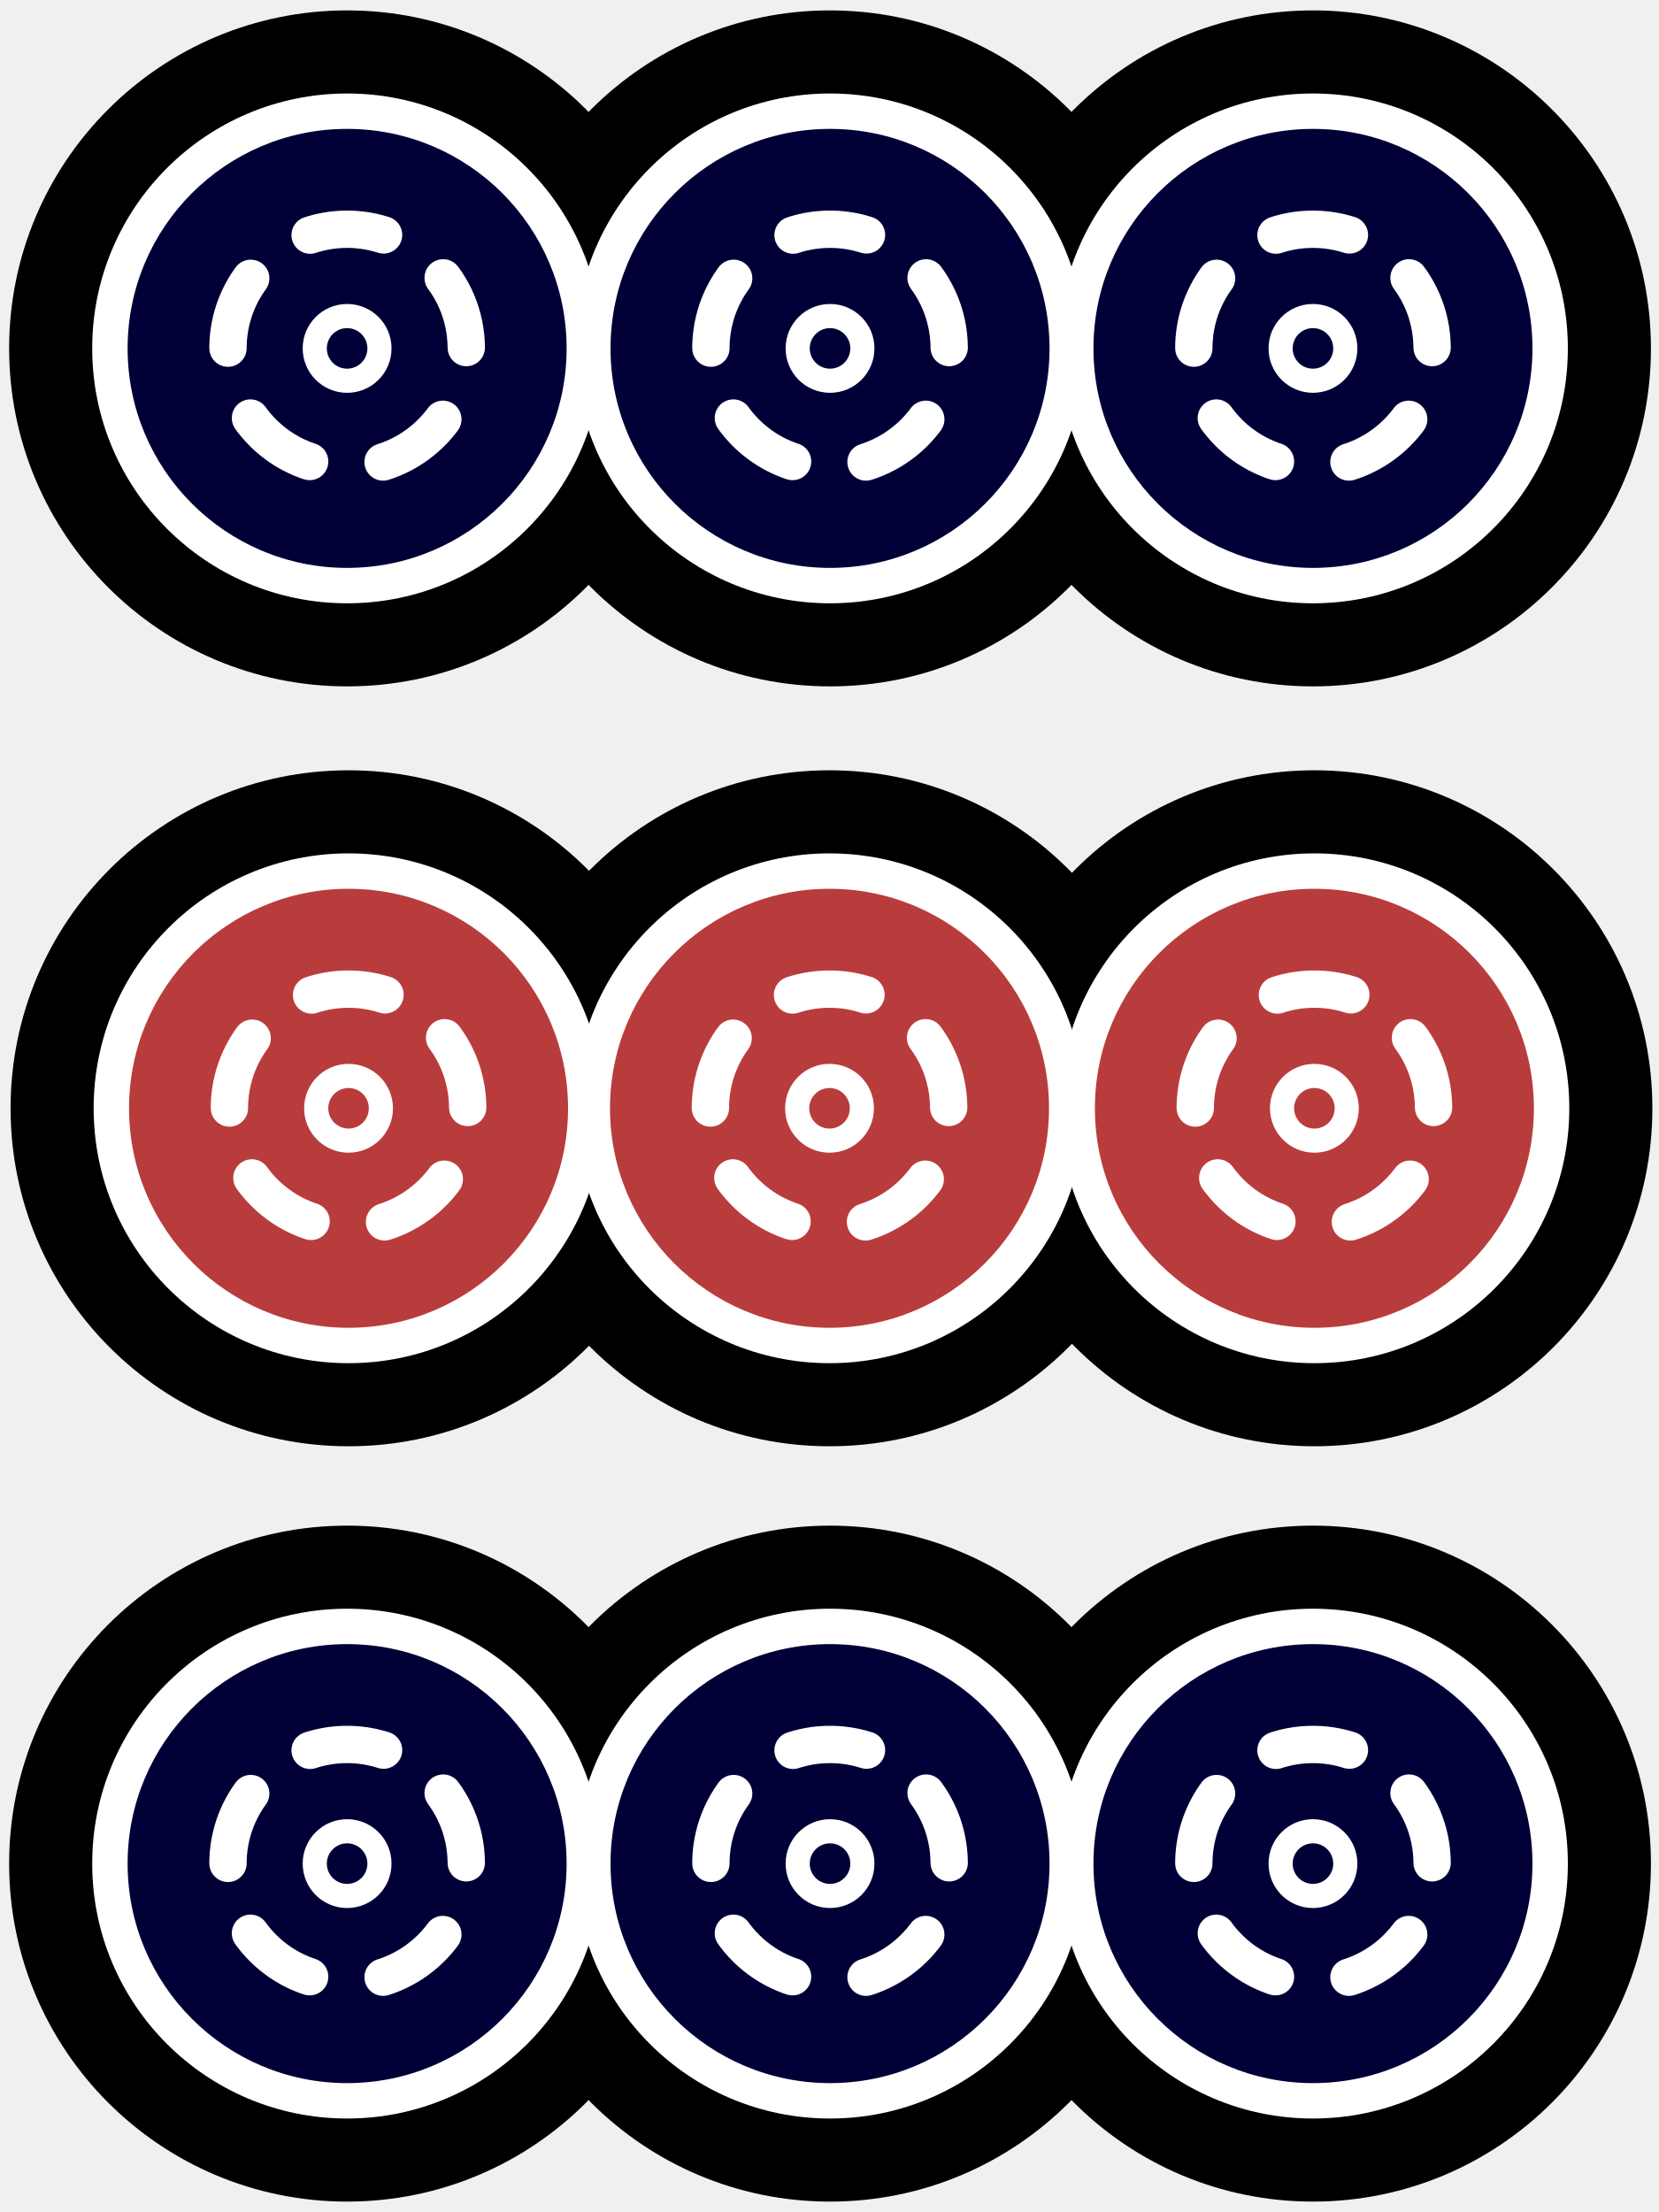
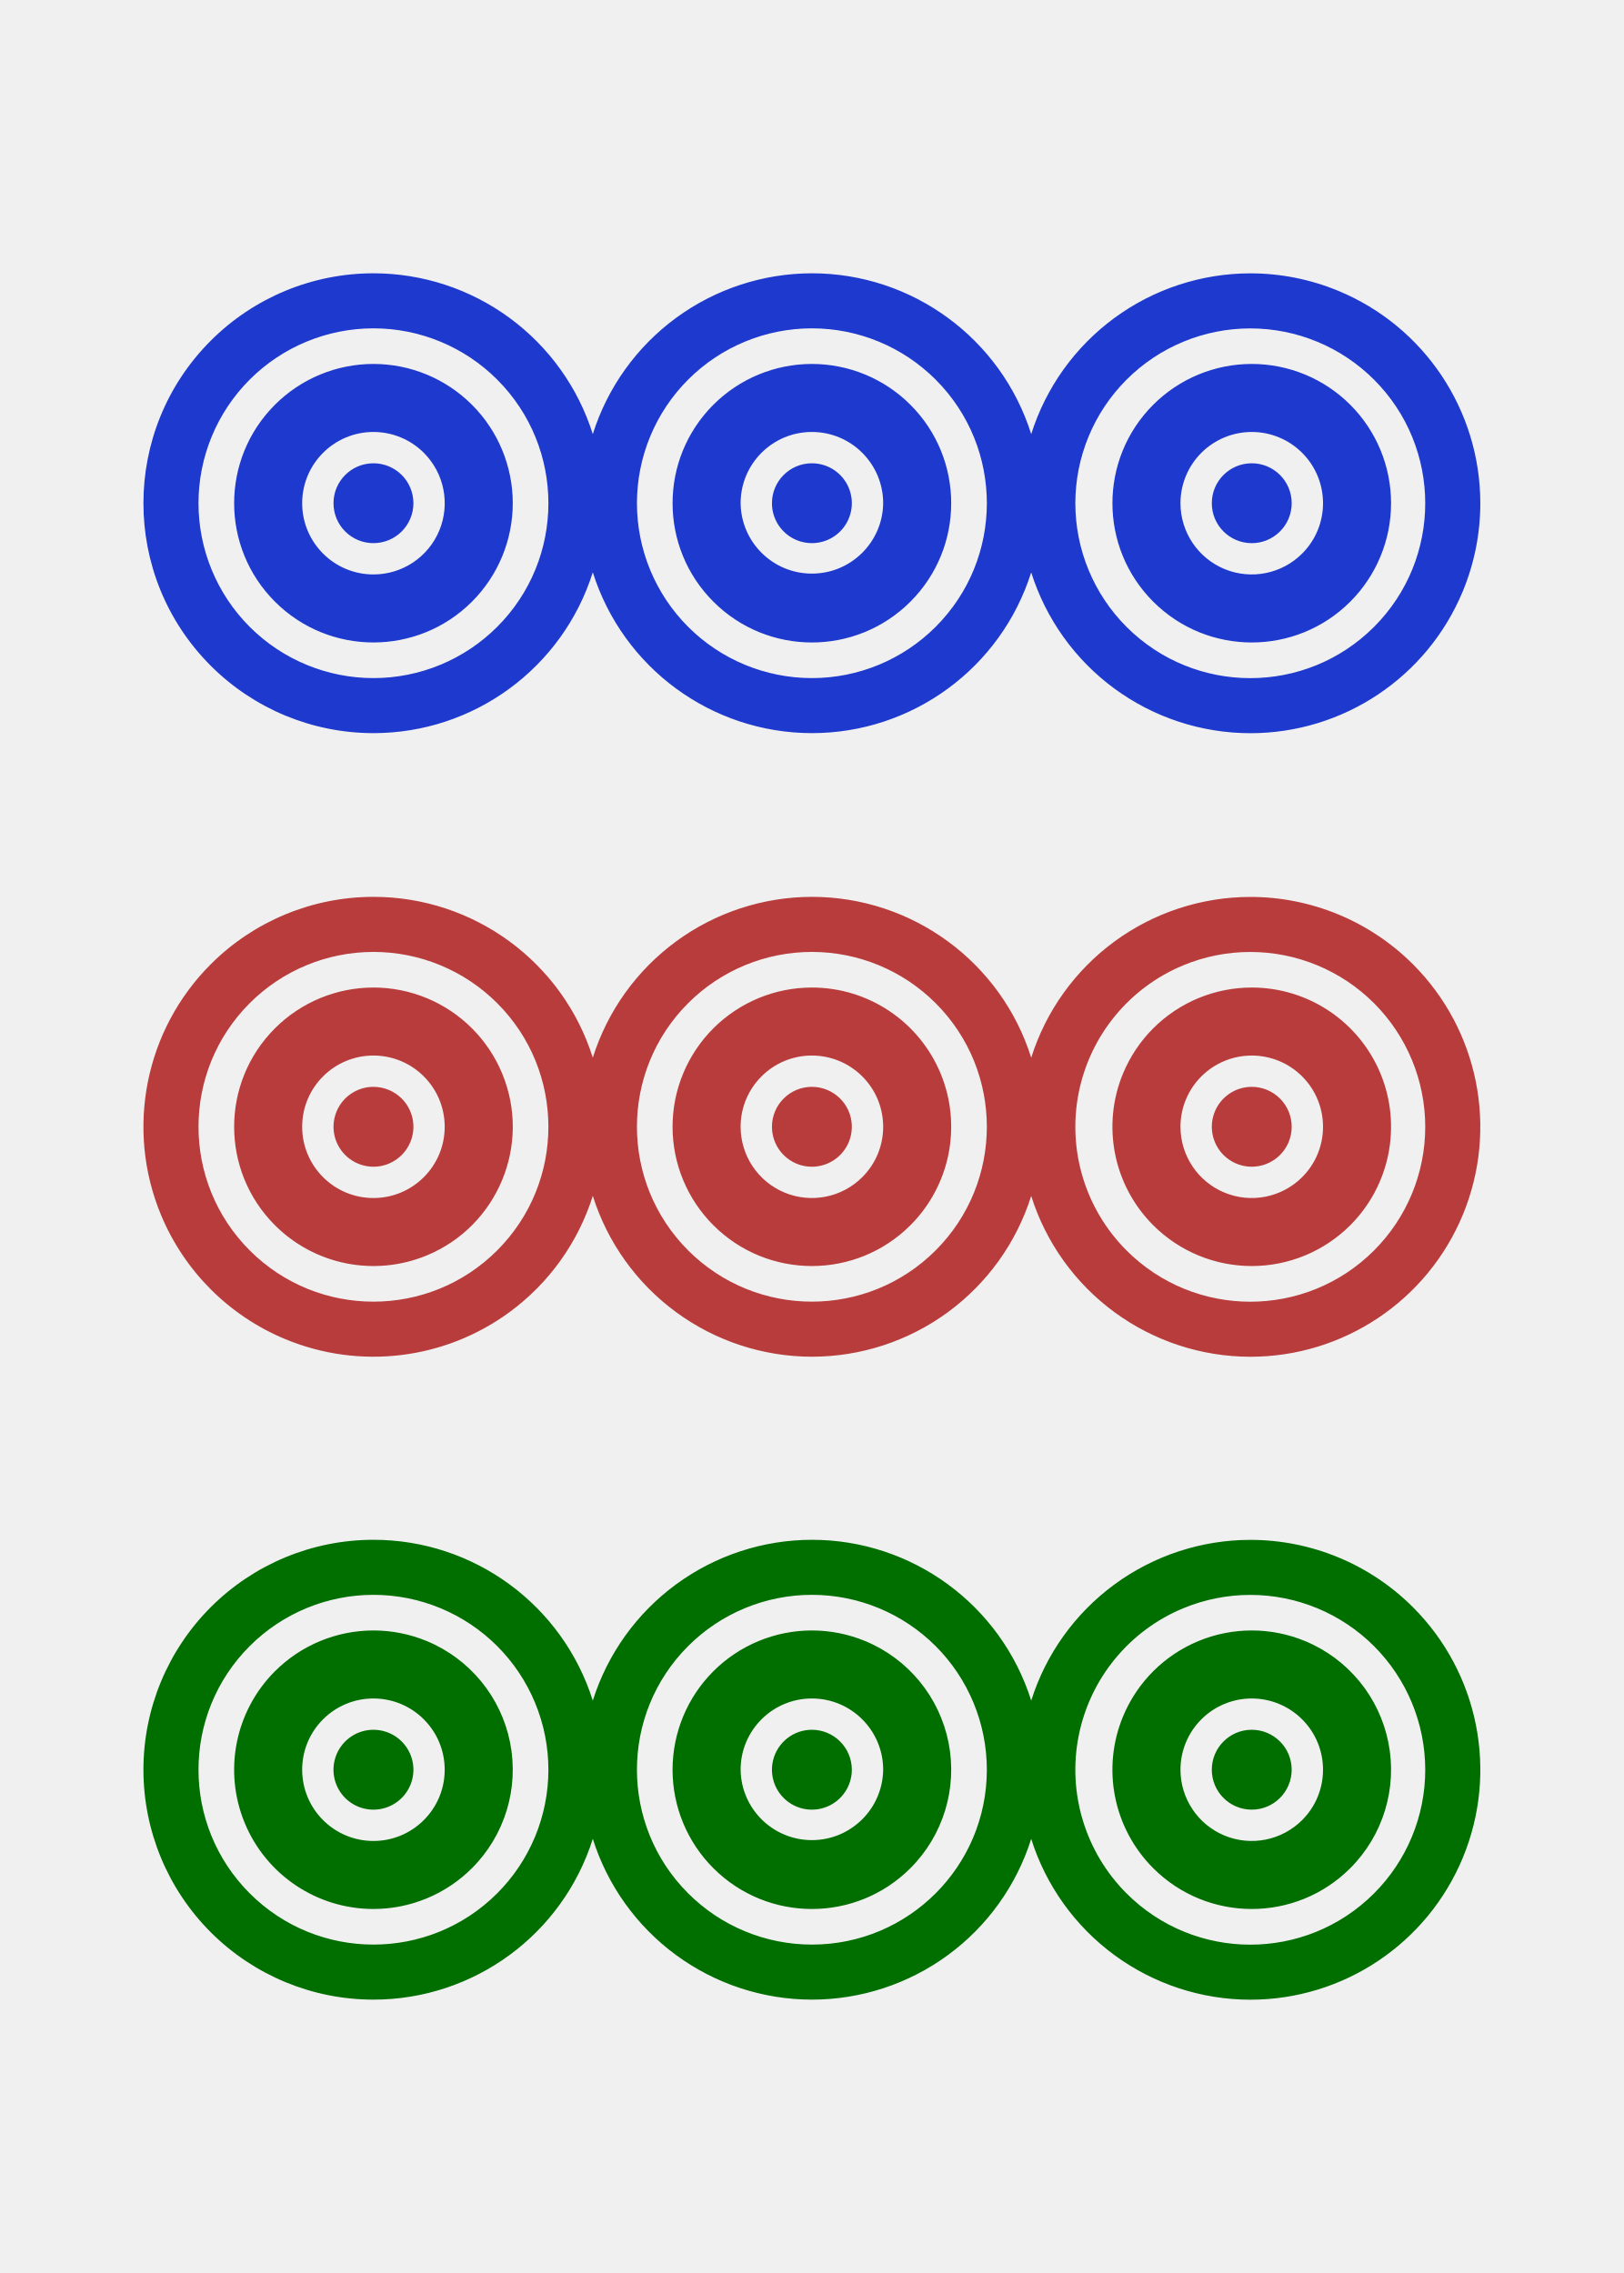
- <svg xmlns="http://www.w3.org/2000/svg" xmlns:ns1="http://www.openswatchbook.org/uri/2009/osb" width="300" height="400" viewBox="0 0 300 400" id="svg2" version="1.1">
-   <defs id="defs4">
-     <linearGradient id="linearGradient10055" ns1:paint="solid">
-       <stop style="stop-color:#000000;stop-opacity:1;" offset="0" id="stop10057" />
-     </linearGradient>
-     <marker orient="auto" refY="0" refX="0" id="Arrow1Lstart" style="overflow:visible">
-       <path id="path4978" d="M 0,0 5,-5 -12.5,0 5,5 0,0 Z" style="fill:#000000;fill-opacity:1;fill-rule:evenodd;stroke:#ff5c00;stroke-width:1pt;stroke-opacity:1" transform="matrix(0.8,0,0,0.8,10,0)" />
-     </marker>
-     <clipPath clipPathUnits="userSpaceOnUse" id="clipPath4243">
-       <circle style="opacity:1;fill:#000000;fill-opacity:0.297;fill-rule:nonzero;stroke:#000000;stroke-width:19.133;stroke-linecap:butt;stroke-linejoin:round;stroke-miterlimit:4;stroke-dasharray:none;stroke-dashoffset:0;stroke-opacity:1" id="circle4245" cx="-264.66" cy="-198.207" r="293.954" />
+ <svg xmlns="http://www.w3.org/2000/svg" width="300" height="420" fill="none">
+   <g clip-path="url(#a)">
+     <path d="M68.998 165.719a42.515 42.515 0 0 0-30.052 12.444 42.482 42.482 0 0 0-9.212 46.3 42.483 42.483 0 0 0 23 22.993 42.498 42.498 0 0 0 41.393-4.994 42.485 42.485 0 0 0 15.398-21.49 42.476 42.476 0 0 0 15.378 21.476 42.506 42.506 0 0 0 25.101 8.243 42.515 42.515 0 0 0 25.121-8.224 42.487 42.487 0 0 0 15.398-21.478 42.473 42.473 0 0 0 15.38 21.471 42.507 42.507 0 0 0 25.099 8.239 42.497 42.497 0 0 0 39.264-26.227 42.477 42.477 0 0 0-9.213-46.298 42.506 42.506 0 0 0-30.051-12.442 42.508 42.508 0 0 0-25.095 8.236 42.485 42.485 0 0 0-15.38 21.465A42.49 42.49 0 0 0 150 165.719a42.513 42.513 0 0 0-25.098 8.241 42.476 42.476 0 0 0-15.377 21.473 42.492 42.492 0 0 0-40.527-29.714zm0 10.175a32.33 32.33 0 0 1 22.856 9.463 32.306 32.306 0 0 1 0 45.695 32.327 32.327 0 0 1-45.712 0 32.304 32.304 0 0 1 0-45.695 32.331 32.331 0 0 1 22.856-9.463zm81.006 0a32.329 32.329 0 0 1 22.856 9.463 32.304 32.304 0 0 1 0 45.695 32.33 32.33 0 0 1-45.712 0 32.303 32.303 0 0 1 0-45.695 32.332 32.332 0 0 1 22.856-9.463zm80.998.008a32.338 32.338 0 0 1 22.858 9.465 32.325 32.325 0 0 1 9.466 22.851 32.305 32.305 0 0 1-9.468 22.847 32.33 32.33 0 0 1-45.712 0 32.309 32.309 0 0 1 10.486-52.703 32.333 32.333 0 0 1 12.37-2.46zm-162.004 6.572a25.743 25.743 0 0 0-18.2 7.538 25.725 25.725 0 0 0 0 36.386 25.747 25.747 0 0 0 28.05 5.579 25.731 25.731 0 0 0 13.931-33.619 25.727 25.727 0 0 0-13.93-13.926 25.75 25.75 0 0 0-9.851-1.958zm81.006 0a25.749 25.749 0 0 0-18.201 7.536 25.717 25.717 0 0 0 0 36.389 25.75 25.75 0 0 0 36.403 0 25.735 25.735 0 0 0 5.58-28.041 25.737 25.737 0 0 0-23.782-15.884zm81.267 0a25.754 25.754 0 0 0-18.202 7.536 25.718 25.718 0 0 0-5.579 8.348 25.717 25.717 0 0 0 5.579 28.041 25.738 25.738 0 0 0 18.202 7.537 25.755 25.755 0 0 0 18.202-7.537 25.735 25.735 0 0 0 5.58-28.041 25.737 25.737 0 0 0-23.782-15.884zM68.998 195.041a13.163 13.163 0 1 1 0 26.328 13.17 13.17 0 0 1-13.17-13.164 13.162 13.162 0 0 1 13.17-13.164zm81.006 0c3.493 0 6.843 1.387 9.312 3.855a13.16 13.16 0 0 1 0 18.617 13.17 13.17 0 0 1-22.481-9.308 13.165 13.165 0 0 1 13.169-13.164zm81.267 0c3.493 0 6.842 1.387 9.312 3.855a13.16 13.16 0 0 1 0 18.617 13.17 13.17 0 0 1-22.481-9.308 13.16 13.16 0 0 1 3.857-9.309 13.174 13.174 0 0 1 9.312-3.855zm-162.273 5.782a7.38 7.38 0 1 0 2.825 14.199 7.392 7.392 0 0 0 3.997-3.993 7.374 7.374 0 0 0-1.6-8.041 7.384 7.384 0 0 0-5.218-2.161l-.004-.004zm81.006 0a7.376 7.376 0 0 0-5.218 2.161 7.367 7.367 0 0 0-2.162 5.216 7.38 7.38 0 1 0 12.599-5.212 7.388 7.388 0 0 0-5.219-2.165zm81.267 0a7.379 7.379 0 1 0 5.219 12.598 7.374 7.374 0 0 0 0-10.433 7.39 7.39 0 0 0-5.219-2.165z" fill="#B93C3C" />
+     <path d="M68.998 284.52a42.515 42.515 0 0 0-30.052 12.444A42.482 42.482 0 0 0 26.5 327.006a42.475 42.475 0 0 0 12.447 30.039 42.51 42.51 0 0 0 30.05 12.442 42.492 42.492 0 0 0 40.527-29.714 42.473 42.473 0 0 0 15.38 21.474 42.502 42.502 0 0 0 25.1 8.24 42.508 42.508 0 0 0 25.121-8.224 42.488 42.488 0 0 0 15.398-21.477 42.483 42.483 0 0 0 15.379 21.474 42.51 42.51 0 0 0 25.1 8.24 42.497 42.497 0 0 0 39.264-26.228 42.46 42.46 0 0 0-9.213-46.297 42.498 42.498 0 0 0-30.051-12.442 42.513 42.513 0 0 0-25.094 8.234 42.482 42.482 0 0 0-15.381 21.463A42.502 42.502 0 0 0 150 284.52a42.513 42.513 0 0 0-25.098 8.241 42.476 42.476 0 0 0-15.377 21.473 42.492 42.492 0 0 0-40.527-29.714zm0 10.17a32.334 32.334 0 0 1 22.857 9.465 32.32 32.32 0 0 1 9.466 22.851 32.3 32.3 0 0 1-9.467 22.847 32.333 32.333 0 0 1-45.712 0 32.306 32.306 0 0 1-.002-45.698 32.337 32.337 0 0 1 22.858-9.465zm81.006 0a32.338 32.338 0 0 1 22.858 9.465 32.325 32.325 0 0 1 9.466 22.851 32.313 32.313 0 0 1-32.324 32.311 32.333 32.333 0 0 1-22.856-9.464 32.304 32.304 0 0 1-.001-45.698 32.329 32.329 0 0 1 22.857-9.465zm80.998.013a32.338 32.338 0 0 1 22.858 9.465 32.325 32.325 0 0 1 9.466 22.85c0 8.57-3.406 16.788-9.468 22.848a32.33 32.33 0 0 1-45.712 0 32.31 32.31 0 0 1 10.486-52.703 32.333 32.333 0 0 1 12.37-2.46zm-162.004 6.571a25.751 25.751 0 0 0-18.2 7.538 25.729 25.729 0 0 0 18.2 43.925 25.744 25.744 0 0 0 18.201-7.537 25.725 25.725 0 0 0-8.35-41.967 25.751 25.751 0 0 0-9.851-1.959zm81.006 0a25.75 25.75 0 0 0-18.201 7.537 25.717 25.717 0 0 0 0 36.389 25.742 25.742 0 0 0 36.403 0 25.725 25.725 0 0 0-8.351-41.967 25.751 25.751 0 0 0-9.851-1.959zm81.267 0a25.755 25.755 0 0 0-18.202 7.537 25.718 25.718 0 0 0-5.579 8.348 25.717 25.717 0 0 0 5.579 28.041 25.746 25.746 0 0 0 36.404 0 25.725 25.725 0 0 0-8.351-41.967 25.755 25.755 0 0 0-9.851-1.959zM68.998 313.842a13.163 13.163 0 1 1 0 26.328 13.17 13.17 0 0 1-13.17-13.164 13.162 13.162 0 0 1 13.17-13.164zm81.006 0a13.168 13.168 0 0 1 13.169 13.164 13.17 13.17 0 0 1-26.338 0 13.165 13.165 0 0 1 13.169-13.164zm81.267 0a13.17 13.17 0 0 1 9.312 3.855 13.16 13.16 0 0 1 0 18.617 13.17 13.17 0 0 1-22.481-9.308 13.16 13.16 0 0 1 3.857-9.309 13.17 13.17 0 0 1 9.312-3.855zm-162.273 5.782a7.383 7.383 0 0 0-6.82 4.557 7.375 7.375 0 0 0 6.82 10.202 7.382 7.382 0 0 0 6.822-4.553 7.378 7.378 0 0 0-6.818-10.202l-.004-.004zm81.006 0a7.385 7.385 0 0 0-6.819 4.557 7.38 7.38 0 1 0 14.199 2.825 7.388 7.388 0 0 0-7.38-7.382zm81.267 0a7.381 7.381 0 0 0-7.38 7.382 7.379 7.379 0 1 0 7.38-7.382z" fill="#006F00" />
+     <path d="M68.998 50.5a42.506 42.506 0 0 0-30.05 12.443 42.473 42.473 0 0 0-.002 60.08 42.515 42.515 0 0 0 30.052 12.444 42.5 42.5 0 0 0 40.527-29.718 42.498 42.498 0 0 0 40.479 29.718 42.49 42.49 0 0 0 40.519-29.701 42.479 42.479 0 0 0 15.379 21.474 42.502 42.502 0 0 0 25.1 8.24 42.497 42.497 0 0 0 39.264-26.227 42.453 42.453 0 0 0 3.234-16.259 42.478 42.478 0 0 0-26.233-39.252 42.519 42.519 0 0 0-16.265-3.234 42.509 42.509 0 0 0-25.095 8.237 42.484 42.484 0 0 0-15.38 21.465A42.504 42.504 0 0 0 150 50.5a42.51 42.51 0 0 0-25.098 8.242 42.475 42.475 0 0 0-15.377 21.472 42.488 42.488 0 0 0-15.399-21.487A42.508 42.508 0 0 0 68.998 50.5zm0 10.17a32.33 32.33 0 0 1 22.856 9.464 32.305 32.305 0 0 1 .001 45.698 32.32 32.32 0 0 1-22.857 9.465 32.336 32.336 0 0 1-22.858-9.465 32.32 32.32 0 0 1-9.466-22.85c0-8.57 3.406-16.788 9.468-22.848a32.33 32.33 0 0 1 22.856-9.464zm81.006 0a32.328 32.328 0 0 1 22.856 9.464 32.305 32.305 0 0 1 .002 45.698 32.324 32.324 0 0 1-22.858 9.465 32.333 32.333 0 0 1-22.857-9.465 32.311 32.311 0 0 1-9.466-22.85c0-8.57 3.405-16.788 9.467-22.848a32.331 32.331 0 0 1 22.856-9.464zm80.998.013a32.328 32.328 0 0 1 22.856 9.464 32.305 32.305 0 0 1 0 45.695 32.332 32.332 0 0 1-45.712 0 32.309 32.309 0 0 1-9.467-22.848c0-8.57 3.406-16.787 9.467-22.847a32.331 32.331 0 0 1 22.856-9.464zM68.998 67.25a25.746 25.746 0 0 0-18.2 7.538 25.726 25.726 0 0 0 0 36.387 25.744 25.744 0 0 0 36.4.001 25.725 25.725 0 0 0 7.54-18.194 25.727 25.727 0 0 0-7.54-18.192 25.75 25.75 0 0 0-18.2-7.54zm81.006 0a25.744 25.744 0 0 0-18.201 7.537 25.724 25.724 0 0 0 0 36.389 25.742 25.742 0 0 0 36.403 0 25.723 25.723 0 0 0-.002-36.386 25.75 25.75 0 0 0-18.2-7.54zm81.267 0a25.748 25.748 0 0 0-18.202 7.537 25.727 25.727 0 0 0 0 36.389 25.746 25.746 0 0 0 36.404 0 25.726 25.726 0 0 0 7.539-18.194 25.727 25.727 0 0 0-7.541-18.192 25.75 25.75 0 0 0-18.2-7.54zM68.998 79.817c3.492 0 6.842 1.387 9.312 3.856a13.162 13.162 0 0 1-9.312 22.473 13.17 13.17 0 0 1-13.17-13.164 13.171 13.171 0 0 1 13.17-13.164zm81.006 0a13.17 13.17 0 0 1 13.169 13.165 13.17 13.17 0 0 1-26.338 0 13.164 13.164 0 0 1 13.169-13.165zm81.267 0c3.493 0 6.842 1.387 9.312 3.856a13.16 13.16 0 0 1 0 18.617 13.17 13.17 0 0 1-22.481-9.308 13.16 13.16 0 0 1 3.857-9.309 13.171 13.171 0 0 1 9.312-3.856zM68.998 85.605a7.382 7.382 0 0 0-7.38 7.378 7.376 7.376 0 0 0 7.38 7.377 7.375 7.375 0 0 0 5.221-2.16 7.379 7.379 0 0 0 2.163-5.217 7.376 7.376 0 0 0-7.384-7.378zm81.006 0a7.381 7.381 0 0 0-7.38 7.378 7.373 7.373 0 0 0 4.556 6.815 7.383 7.383 0 0 0 8.043-1.599 7.376 7.376 0 0 0-5.219-12.594zm81.267 0a7.38 7.38 0 0 0-7.38 7.378 7.38 7.38 0 0 0 14.76 0 7.376 7.376 0 0 0-7.38-7.378z" fill="#1E39CD" />
+   </g>
+   <defs>
+     <clipPath id="a">
+       <path fill="#fff" transform="translate(26.5 50.5)" d="M0 0h247v319H0z" />
    </clipPath>
-     <clipPath clipPathUnits="userSpaceOnUse" id="clipPath7847">
-       <ellipse style="opacity:1;fill:#822600;fill-opacity:1;fill-rule:nonzero;stroke:none;stroke-width:12;stroke-linecap:round;stroke-linejoin:round;stroke-miterlimit:4;stroke-dasharray:none;stroke-dashoffset:0;stroke-opacity:1" id="ellipse7849" cx="394" cy="552.362" rx="349.495" ry="216" />
-     </clipPath>
-     <clipPath clipPathUnits="userSpaceOnUse" id="clipPath4243-1">
-       <circle style="opacity:1;fill:#000000;fill-opacity:0.297;fill-rule:nonzero;stroke:#000000;stroke-width:19.133;stroke-linecap:butt;stroke-linejoin:round;stroke-miterlimit:4;stroke-dasharray:none;stroke-dashoffset:0;stroke-opacity:1" id="circle4245-4" cx="-264.66" cy="-198.207" r="293.954" />
-     </clipPath>
-     <clipPath clipPathUnits="userSpaceOnUse" id="clipPath7876">
-       <circle style="opacity:1;fill:#000000;fill-opacity:0.297;fill-rule:nonzero;stroke:#000000;stroke-width:19.133;stroke-linecap:butt;stroke-linejoin:round;stroke-miterlimit:4;stroke-dasharray:none;stroke-dashoffset:0;stroke-opacity:1" id="circle7878" cx="-264.66" cy="-198.207" r="293.954" />
-     </clipPath>
-     <clipPath clipPathUnits="userSpaceOnUse" id="clipPath14693">
-       <rect style="opacity:1;fill:#a53c3c;fill-opacity:1;fill-rule:nonzero;stroke:none;stroke-width:8;stroke-linecap:round;stroke-linejoin:round;stroke-miterlimit:4;stroke-dasharray:none;stroke-dashoffset:0;stroke-opacity:1" id="rect14695" width="131.784" height="168.821" x="-332.596" y="383.498" rx="1.255" ry="3.751" transform="matrix(0.9993908,-0.03489951,0.03489951,0.9993908,0,0)" />
-     </clipPath>
-     <clipPath clipPathUnits="userSpaceOnUse" id="clipPath14952">
-       <ellipse style="opacity:1;fill:#a53c3c;fill-opacity:1;fill-rule:nonzero;stroke:none;stroke-width:7;stroke-linecap:round;stroke-linejoin:round;stroke-miterlimit:4;stroke-dasharray:none;stroke-dashoffset:0;stroke-opacity:1" id="ellipse14954" cx="-271.344" cy="647.256" rx="69.057" ry="116.911" transform="matrix(0.9993908,-0.03489951,0.03489951,0.9993908,0,0)" />
-     </clipPath>
-     <pattern y="0" x="0" height="6" width="6" patternUnits="userSpaceOnUse" id="EMFhbasepattern" />
-     <pattern y="0" x="0" height="6" width="6" patternUnits="userSpaceOnUse" id="EMFhbasepattern-9" />
  </defs>
-   <g id="layer1" transform="translate(0,-652.3622)">
-     <g id="g7443" transform="translate(1.1328126e-8,0.3739108)">
-       <g id="g7305">
-         <circle r="61.118" cy="714.989" cx="237.424" id="circle7275" style="opacity:1;fill:#000000;fill-opacity:1;fill-rule:nonzero;stroke:none;stroke-width:8;stroke-linecap:round;stroke-linejoin:round;stroke-miterlimit:4;stroke-dasharray:none;stroke-dashoffset:0;stroke-opacity:1" />
-         <circle style="opacity:1;fill:#000000;fill-opacity:1;fill-rule:nonzero;stroke:none;stroke-width:8;stroke-linecap:round;stroke-linejoin:round;stroke-miterlimit:4;stroke-dasharray:none;stroke-dashoffset:0;stroke-opacity:1" id="circle7261" cx="62.769" cy="714.989" r="61.118" />
-         <circle r="61.118" cy="714.989" cx="150.096" id="circle7247" style="opacity:1;fill:#000000;fill-opacity:1;fill-rule:nonzero;stroke:none;stroke-width:8;stroke-linecap:round;stroke-linejoin:round;stroke-miterlimit:4;stroke-dasharray:none;stroke-dashoffset:0;stroke-opacity:1" />
-         <circle r="46.095" cy="714.989" cx="150.096" id="circle7249" style="opacity:1;fill:#ffffff;fill-opacity:1;fill-rule:nonzero;stroke:none;stroke-width:8;stroke-linecap:round;stroke-linejoin:round;stroke-miterlimit:4;stroke-dasharray:none;stroke-dashoffset:0;stroke-opacity:1" />
-         <circle r="39.693" cy="714.989" cx="150.096" id="circle7251" style="opacity:1;fill:#000037;fill-opacity:1;fill-rule:nonzero;stroke:none;stroke-width:8;stroke-linecap:round;stroke-linejoin:round;stroke-miterlimit:4;stroke-dasharray:none;stroke-dashoffset:0;stroke-opacity:1" />
-         <path style="opacity:1;fill:none;fill-opacity:0.297;fill-rule:nonzero;stroke:#ffffff;stroke-width:6.75;stroke-linecap:round;stroke-linejoin:round;stroke-miterlimit:4;stroke-dasharray:13.501, 13.501;stroke-dashoffset:0;stroke-opacity:1" id="path7253" d="m 166.715,-716.006 a 21.548,21.548 0 0 1 -21.143,21.544 21.548,21.548 0 0 1 -21.938,-20.734 21.548,21.548 0 0 1 20.318,-22.324 21.548,21.548 0 0 1 22.702,19.894" transform="matrix(0.9999763,-0.00689127,-0.00689127,-0.9999763,0,0)" />
-         <circle r="8.032" cy="714.989" cx="150.096" id="circle7255" style="opacity:1;fill:#ffffff;fill-opacity:1;fill-rule:nonzero;stroke:none;stroke-width:8;stroke-linecap:round;stroke-linejoin:round;stroke-miterlimit:4;stroke-dasharray:none;stroke-dashoffset:0;stroke-opacity:1" />
-         <circle r="3.668" cy="714.989" cx="150.096" id="circle7257" style="opacity:1;fill:#000037;fill-opacity:1;fill-rule:nonzero;stroke:none;stroke-width:8;stroke-linecap:round;stroke-linejoin:round;stroke-miterlimit:4;stroke-dasharray:none;stroke-dashoffset:0;stroke-opacity:1" />
-         <circle style="opacity:1;fill:#ffffff;fill-opacity:1;fill-rule:nonzero;stroke:none;stroke-width:8;stroke-linecap:round;stroke-linejoin:round;stroke-miterlimit:4;stroke-dasharray:none;stroke-dashoffset:0;stroke-opacity:1" id="circle7263" cx="62.769" cy="714.989" r="46.095" />
-         <circle style="opacity:1;fill:#000037;fill-opacity:1;fill-rule:nonzero;stroke:none;stroke-width:8;stroke-linecap:round;stroke-linejoin:round;stroke-miterlimit:4;stroke-dasharray:none;stroke-dashoffset:0;stroke-opacity:1" id="circle7265" cx="62.769" cy="714.989" r="39.693" />
-         <path transform="matrix(0.9999763,-0.00689127,-0.00689127,-0.9999763,0,0)" d="m 79.389,-715.404 a 21.548,21.548 0 0 1 -21.143,21.544 21.548,21.548 0 0 1 -21.938,-20.734 21.548,21.548 0 0 1 20.318,-22.324 21.548,21.548 0 0 1 22.702,19.894" id="path7267" style="opacity:1;fill:none;fill-opacity:0.297;fill-rule:nonzero;stroke:#ffffff;stroke-width:6.75;stroke-linecap:round;stroke-linejoin:round;stroke-miterlimit:4;stroke-dasharray:13.501, 13.501;stroke-dashoffset:0;stroke-opacity:1" />
-         <circle style="opacity:1;fill:#ffffff;fill-opacity:1;fill-rule:nonzero;stroke:none;stroke-width:8;stroke-linecap:round;stroke-linejoin:round;stroke-miterlimit:4;stroke-dasharray:none;stroke-dashoffset:0;stroke-opacity:1" id="circle7269" cx="62.769" cy="714.989" r="8.032" />
-         <circle style="opacity:1;fill:#000037;fill-opacity:1;fill-rule:nonzero;stroke:none;stroke-width:8;stroke-linecap:round;stroke-linejoin:round;stroke-miterlimit:4;stroke-dasharray:none;stroke-dashoffset:0;stroke-opacity:1" id="circle7271" cx="62.769" cy="714.989" r="3.668" />
-         <circle r="46.095" cy="714.989" cx="237.424" id="circle7277" style="opacity:1;fill:#ffffff;fill-opacity:1;fill-rule:nonzero;stroke:none;stroke-width:8;stroke-linecap:round;stroke-linejoin:round;stroke-miterlimit:4;stroke-dasharray:none;stroke-dashoffset:0;stroke-opacity:1" />
-         <circle r="39.693" cy="714.989" cx="237.424" id="circle7279" style="opacity:1;fill:#000037;fill-opacity:1;fill-rule:nonzero;stroke:none;stroke-width:8;stroke-linecap:round;stroke-linejoin:round;stroke-miterlimit:4;stroke-dasharray:none;stroke-dashoffset:0;stroke-opacity:1" />
-         <path style="opacity:1;fill:none;fill-opacity:0.297;fill-rule:nonzero;stroke:#ffffff;stroke-width:6.75;stroke-linecap:round;stroke-linejoin:round;stroke-miterlimit:4;stroke-dasharray:13.501, 13.501;stroke-dashoffset:0;stroke-opacity:1" id="path7281" d="m 254.04,-716.608 a 21.548,21.548 0 0 1 -21.143,21.544 21.548,21.548 0 0 1 -21.938,-20.734 21.548,21.548 0 0 1 20.318,-22.324 21.548,21.548 0 0 1 22.702,19.894" transform="matrix(0.9999763,-0.00689127,-0.00689127,-0.9999763,0,0)" />
-         <circle r="8.032" cy="714.989" cx="237.424" id="circle7283" style="opacity:1;fill:#ffffff;fill-opacity:1;fill-rule:nonzero;stroke:none;stroke-width:8;stroke-linecap:round;stroke-linejoin:round;stroke-miterlimit:4;stroke-dasharray:none;stroke-dashoffset:0;stroke-opacity:1" />
-         <circle r="3.668" cy="714.989" cx="237.424" id="circle7285" style="opacity:1;fill:#000037;fill-opacity:1;fill-rule:nonzero;stroke:none;stroke-width:8;stroke-linecap:round;stroke-linejoin:round;stroke-miterlimit:4;stroke-dasharray:none;stroke-dashoffset:0;stroke-opacity:1" />
-       </g>
-       <g transform="translate(0,274)" id="g7325">
-         <circle style="opacity:1;fill:#000000;fill-opacity:1;fill-rule:nonzero;stroke:none;stroke-width:8;stroke-linecap:round;stroke-linejoin:round;stroke-miterlimit:4;stroke-dasharray:none;stroke-dashoffset:0;stroke-opacity:1" id="circle7327" cx="237.424" cy="714.989" r="61.118" />
-         <circle r="61.118" cy="714.989" cx="62.769" id="circle7329" style="opacity:1;fill:#000000;fill-opacity:1;fill-rule:nonzero;stroke:none;stroke-width:8;stroke-linecap:round;stroke-linejoin:round;stroke-miterlimit:4;stroke-dasharray:none;stroke-dashoffset:0;stroke-opacity:1" />
-         <circle style="opacity:1;fill:#000000;fill-opacity:1;fill-rule:nonzero;stroke:none;stroke-width:8;stroke-linecap:round;stroke-linejoin:round;stroke-miterlimit:4;stroke-dasharray:none;stroke-dashoffset:0;stroke-opacity:1" id="circle7331" cx="150.096" cy="714.989" r="61.118" />
-         <circle style="opacity:1;fill:#ffffff;fill-opacity:1;fill-rule:nonzero;stroke:none;stroke-width:8;stroke-linecap:round;stroke-linejoin:round;stroke-miterlimit:4;stroke-dasharray:none;stroke-dashoffset:0;stroke-opacity:1" id="circle7333" cx="150.096" cy="714.989" r="46.095" />
-         <circle style="opacity:1;fill:#000037;fill-opacity:1;fill-rule:nonzero;stroke:none;stroke-width:8;stroke-linecap:round;stroke-linejoin:round;stroke-miterlimit:4;stroke-dasharray:none;stroke-dashoffset:0;stroke-opacity:1" id="circle7335" cx="150.096" cy="714.989" r="39.693" />
-         <path transform="matrix(0.9999763,-0.00689127,-0.00689127,-0.9999763,0,0)" d="m 166.715,-716.006 a 21.548,21.548 0 0 1 -21.143,21.544 21.548,21.548 0 0 1 -21.938,-20.734 21.548,21.548 0 0 1 20.318,-22.324 21.548,21.548 0 0 1 22.702,19.894" id="path7337" style="opacity:1;fill:none;fill-opacity:0.297;fill-rule:nonzero;stroke:#ffffff;stroke-width:6.75;stroke-linecap:round;stroke-linejoin:round;stroke-miterlimit:4;stroke-dasharray:13.501, 13.501;stroke-dashoffset:0;stroke-opacity:1" />
-         <circle style="opacity:1;fill:#ffffff;fill-opacity:1;fill-rule:nonzero;stroke:none;stroke-width:8;stroke-linecap:round;stroke-linejoin:round;stroke-miterlimit:4;stroke-dasharray:none;stroke-dashoffset:0;stroke-opacity:1" id="circle7339" cx="150.096" cy="714.989" r="8.032" />
-         <circle style="opacity:1;fill:#000037;fill-opacity:1;fill-rule:nonzero;stroke:none;stroke-width:8;stroke-linecap:round;stroke-linejoin:round;stroke-miterlimit:4;stroke-dasharray:none;stroke-dashoffset:0;stroke-opacity:1" id="circle7341" cx="150.096" cy="714.989" r="3.668" />
-         <circle r="46.095" cy="714.989" cx="62.769" id="circle7343" style="opacity:1;fill:#ffffff;fill-opacity:1;fill-rule:nonzero;stroke:none;stroke-width:8;stroke-linecap:round;stroke-linejoin:round;stroke-miterlimit:4;stroke-dasharray:none;stroke-dashoffset:0;stroke-opacity:1" />
-         <circle r="39.693" cy="714.989" cx="62.769" id="circle7345" style="opacity:1;fill:#000037;fill-opacity:1;fill-rule:nonzero;stroke:none;stroke-width:8;stroke-linecap:round;stroke-linejoin:round;stroke-miterlimit:4;stroke-dasharray:none;stroke-dashoffset:0;stroke-opacity:1" />
-         <path style="opacity:1;fill:none;fill-opacity:0.297;fill-rule:nonzero;stroke:#ffffff;stroke-width:6.75;stroke-linecap:round;stroke-linejoin:round;stroke-miterlimit:4;stroke-dasharray:13.501, 13.501;stroke-dashoffset:0;stroke-opacity:1" id="path7347" d="m 79.389,-715.404 a 21.548,21.548 0 0 1 -21.143,21.544 21.548,21.548 0 0 1 -21.938,-20.734 21.548,21.548 0 0 1 20.318,-22.324 21.548,21.548 0 0 1 22.702,19.894" transform="matrix(0.9999763,-0.00689127,-0.00689127,-0.9999763,0,0)" />
-         <circle r="8.032" cy="714.989" cx="62.769" id="circle7349" style="opacity:1;fill:#ffffff;fill-opacity:1;fill-rule:nonzero;stroke:none;stroke-width:8;stroke-linecap:round;stroke-linejoin:round;stroke-miterlimit:4;stroke-dasharray:none;stroke-dashoffset:0;stroke-opacity:1" />
-         <circle r="3.668" cy="714.989" cx="62.769" id="circle7351" style="opacity:1;fill:#000037;fill-opacity:1;fill-rule:nonzero;stroke:none;stroke-width:8;stroke-linecap:round;stroke-linejoin:round;stroke-miterlimit:4;stroke-dasharray:none;stroke-dashoffset:0;stroke-opacity:1" />
-         <circle style="opacity:1;fill:#ffffff;fill-opacity:1;fill-rule:nonzero;stroke:none;stroke-width:8;stroke-linecap:round;stroke-linejoin:round;stroke-miterlimit:4;stroke-dasharray:none;stroke-dashoffset:0;stroke-opacity:1" id="circle7353" cx="237.424" cy="714.989" r="46.095" />
-         <circle style="opacity:1;fill:#000037;fill-opacity:1;fill-rule:nonzero;stroke:none;stroke-width:8;stroke-linecap:round;stroke-linejoin:round;stroke-miterlimit:4;stroke-dasharray:none;stroke-dashoffset:0;stroke-opacity:1" id="circle7355" cx="237.424" cy="714.989" r="39.693" />
-         <path transform="matrix(0.9999763,-0.00689127,-0.00689127,-0.9999763,0,0)" d="m 254.04,-716.608 a 21.548,21.548 0 0 1 -21.143,21.544 21.548,21.548 0 0 1 -21.938,-20.734 21.548,21.548 0 0 1 20.318,-22.324 21.548,21.548 0 0 1 22.702,19.894" id="path7357" style="opacity:1;fill:none;fill-opacity:0.297;fill-rule:nonzero;stroke:#ffffff;stroke-width:6.75;stroke-linecap:round;stroke-linejoin:round;stroke-miterlimit:4;stroke-dasharray:13.501, 13.501;stroke-dashoffset:0;stroke-opacity:1" />
-         <circle style="opacity:1;fill:#ffffff;fill-opacity:1;fill-rule:nonzero;stroke:none;stroke-width:8;stroke-linecap:round;stroke-linejoin:round;stroke-miterlimit:4;stroke-dasharray:none;stroke-dashoffset:0;stroke-opacity:1" id="circle7359" cx="237.424" cy="714.989" r="8.032" />
-         <circle style="opacity:1;fill:#000037;fill-opacity:1;fill-rule:nonzero;stroke:none;stroke-width:8;stroke-linecap:round;stroke-linejoin:round;stroke-miterlimit:4;stroke-dasharray:none;stroke-dashoffset:0;stroke-opacity:1" id="circle7361" cx="237.424" cy="714.989" r="3.668" />
-       </g>
-       <g id="g7423">
-         <circle r="61.118" cy="852.401" cx="63.029" id="circle7379" style="opacity:1;fill:#000000;fill-opacity:1;fill-rule:nonzero;stroke:none;stroke-width:8;stroke-linecap:round;stroke-linejoin:round;stroke-miterlimit:4;stroke-dasharray:none;stroke-dashoffset:0;stroke-opacity:1" />
-         <circle style="opacity:1;fill:#000000;fill-opacity:1;fill-rule:nonzero;stroke:none;stroke-width:8;stroke-linecap:round;stroke-linejoin:round;stroke-miterlimit:4;stroke-dasharray:none;stroke-dashoffset:0;stroke-opacity:1" id="circle7393" cx="237.684" cy="852.401" r="61.118" />
-         <circle style="opacity:1;fill:#000000;fill-opacity:1;fill-rule:nonzero;stroke:none;stroke-width:8;stroke-linecap:round;stroke-linejoin:round;stroke-miterlimit:4;stroke-dasharray:none;stroke-dashoffset:0;stroke-opacity:1" id="circle7365" cx="150.003" cy="852.401" r="61.118" />
-         <circle style="opacity:1;fill:#ffffff;fill-opacity:1;fill-rule:nonzero;stroke:none;stroke-width:8;stroke-linecap:round;stroke-linejoin:round;stroke-miterlimit:4;stroke-dasharray:none;stroke-dashoffset:0;stroke-opacity:1" id="circle7367" cx="150.003" cy="852.401" r="46.095" />
-         <circle style="opacity:1;fill:#b93c3c;fill-opacity:1;fill-rule:nonzero;stroke:none;stroke-width:8;stroke-linecap:round;stroke-linejoin:round;stroke-miterlimit:4;stroke-dasharray:none;stroke-dashoffset:0;stroke-opacity:1" id="circle7369" cx="150.003" cy="852.401" r="39.693" />
-         <path transform="matrix(0.9999763,-0.00689127,-0.00689127,-0.9999763,0,0)" d="m 165.674,-853.414 a 21.548,21.548 0 0 1 -21.143,21.544 21.548,21.548 0 0 1 -21.938,-20.734 21.548,21.548 0 0 1 20.318,-22.324 21.548,21.548 0 0 1 22.702,19.894" id="path7371" style="opacity:1;fill:none;fill-opacity:0.297;fill-rule:nonzero;stroke:#ffffff;stroke-width:6.75;stroke-linecap:round;stroke-linejoin:round;stroke-miterlimit:4;stroke-dasharray:13.501, 13.501;stroke-dashoffset:0;stroke-opacity:1" />
-         <circle style="opacity:1;fill:#ffffff;fill-opacity:1;fill-rule:nonzero;stroke:none;stroke-width:8;stroke-linecap:round;stroke-linejoin:round;stroke-miterlimit:4;stroke-dasharray:none;stroke-dashoffset:0;stroke-opacity:1" id="circle7373" cx="150.003" cy="852.401" r="8.032" />
-         <circle style="opacity:1;fill:#b93c3c;fill-opacity:1;fill-rule:nonzero;stroke:none;stroke-width:8;stroke-linecap:round;stroke-linejoin:round;stroke-miterlimit:4;stroke-dasharray:none;stroke-dashoffset:0;stroke-opacity:1" id="circle7375" cx="150.003" cy="852.401" r="3.668" />
-         <circle r="46.095" cy="852.401" cx="63.029" id="circle7381" style="opacity:1;fill:#ffffff;fill-opacity:1;fill-rule:nonzero;stroke:none;stroke-width:8;stroke-linecap:round;stroke-linejoin:round;stroke-miterlimit:4;stroke-dasharray:none;stroke-dashoffset:0;stroke-opacity:1" />
-         <circle r="39.693" cy="852.401" cx="63.029" id="circle7383" style="opacity:1;fill:#b93c3c;fill-opacity:1;fill-rule:nonzero;stroke:none;stroke-width:8;stroke-linecap:round;stroke-linejoin:round;stroke-miterlimit:4;stroke-dasharray:none;stroke-dashoffset:0;stroke-opacity:1" />
-         <path style="opacity:1;fill:none;fill-opacity:0.297;fill-rule:nonzero;stroke:#ffffff;stroke-width:6.75;stroke-linecap:round;stroke-linejoin:round;stroke-miterlimit:4;stroke-dasharray:13.501, 13.501;stroke-dashoffset:0;stroke-opacity:1" id="path7385" d="m 78.702,-852.815 a 21.548,21.548 0 0 1 -21.143,21.544 21.548,21.548 0 0 1 -21.938,-20.734 21.548,21.548 0 0 1 20.318,-22.324 21.548,21.548 0 0 1 22.702,19.894" transform="matrix(0.9999763,-0.00689127,-0.00689127,-0.9999763,0,0)" />
-         <circle r="8.032" cy="852.401" cx="63.029" id="circle7387" style="opacity:1;fill:#ffffff;fill-opacity:1;fill-rule:nonzero;stroke:none;stroke-width:8;stroke-linecap:round;stroke-linejoin:round;stroke-miterlimit:4;stroke-dasharray:none;stroke-dashoffset:0;stroke-opacity:1" />
-         <circle r="3.668" cy="852.401" cx="63.029" id="circle7389" style="opacity:1;fill:#b93c3c;fill-opacity:1;fill-rule:nonzero;stroke:none;stroke-width:8;stroke-linecap:round;stroke-linejoin:round;stroke-miterlimit:4;stroke-dasharray:none;stroke-dashoffset:0;stroke-opacity:1" />
-         <circle style="opacity:1;fill:#ffffff;fill-opacity:1;fill-rule:nonzero;stroke:none;stroke-width:8;stroke-linecap:round;stroke-linejoin:round;stroke-miterlimit:4;stroke-dasharray:none;stroke-dashoffset:0;stroke-opacity:1" id="circle7395" cx="237.684" cy="852.401" r="46.095" />
-         <circle style="opacity:1;fill:#b93c3c;fill-opacity:1;fill-rule:nonzero;stroke:none;stroke-width:8;stroke-linecap:round;stroke-linejoin:round;stroke-miterlimit:4;stroke-dasharray:none;stroke-dashoffset:0;stroke-opacity:1" id="circle7397" cx="237.684" cy="852.401" r="39.693" />
-         <path transform="matrix(0.9999763,-0.00689127,-0.00689127,-0.9999763,0,0)" d="m 253.354,-854.018 a 21.548,21.548 0 0 1 -21.143,21.544 21.548,21.548 0 0 1 -21.938,-20.734 21.548,21.548 0 0 1 20.318,-22.324 21.548,21.548 0 0 1 22.702,19.894" id="path7399" style="opacity:1;fill:none;fill-opacity:0.297;fill-rule:nonzero;stroke:#ffffff;stroke-width:6.75;stroke-linecap:round;stroke-linejoin:round;stroke-miterlimit:4;stroke-dasharray:13.501, 13.501;stroke-dashoffset:0;stroke-opacity:1" />
-         <circle style="opacity:1;fill:#ffffff;fill-opacity:1;fill-rule:nonzero;stroke:none;stroke-width:8;stroke-linecap:round;stroke-linejoin:round;stroke-miterlimit:4;stroke-dasharray:none;stroke-dashoffset:0;stroke-opacity:1" id="circle7401" cx="237.684" cy="852.401" r="8.032" />
-         <circle style="opacity:1;fill:#b93c3c;fill-opacity:1;fill-rule:nonzero;stroke:none;stroke-width:8;stroke-linecap:round;stroke-linejoin:round;stroke-miterlimit:4;stroke-dasharray:none;stroke-dashoffset:0;stroke-opacity:1" id="circle7403" cx="237.684" cy="852.401" r="3.668" />
-       </g>
-     </g>
-   </g>
</svg>
